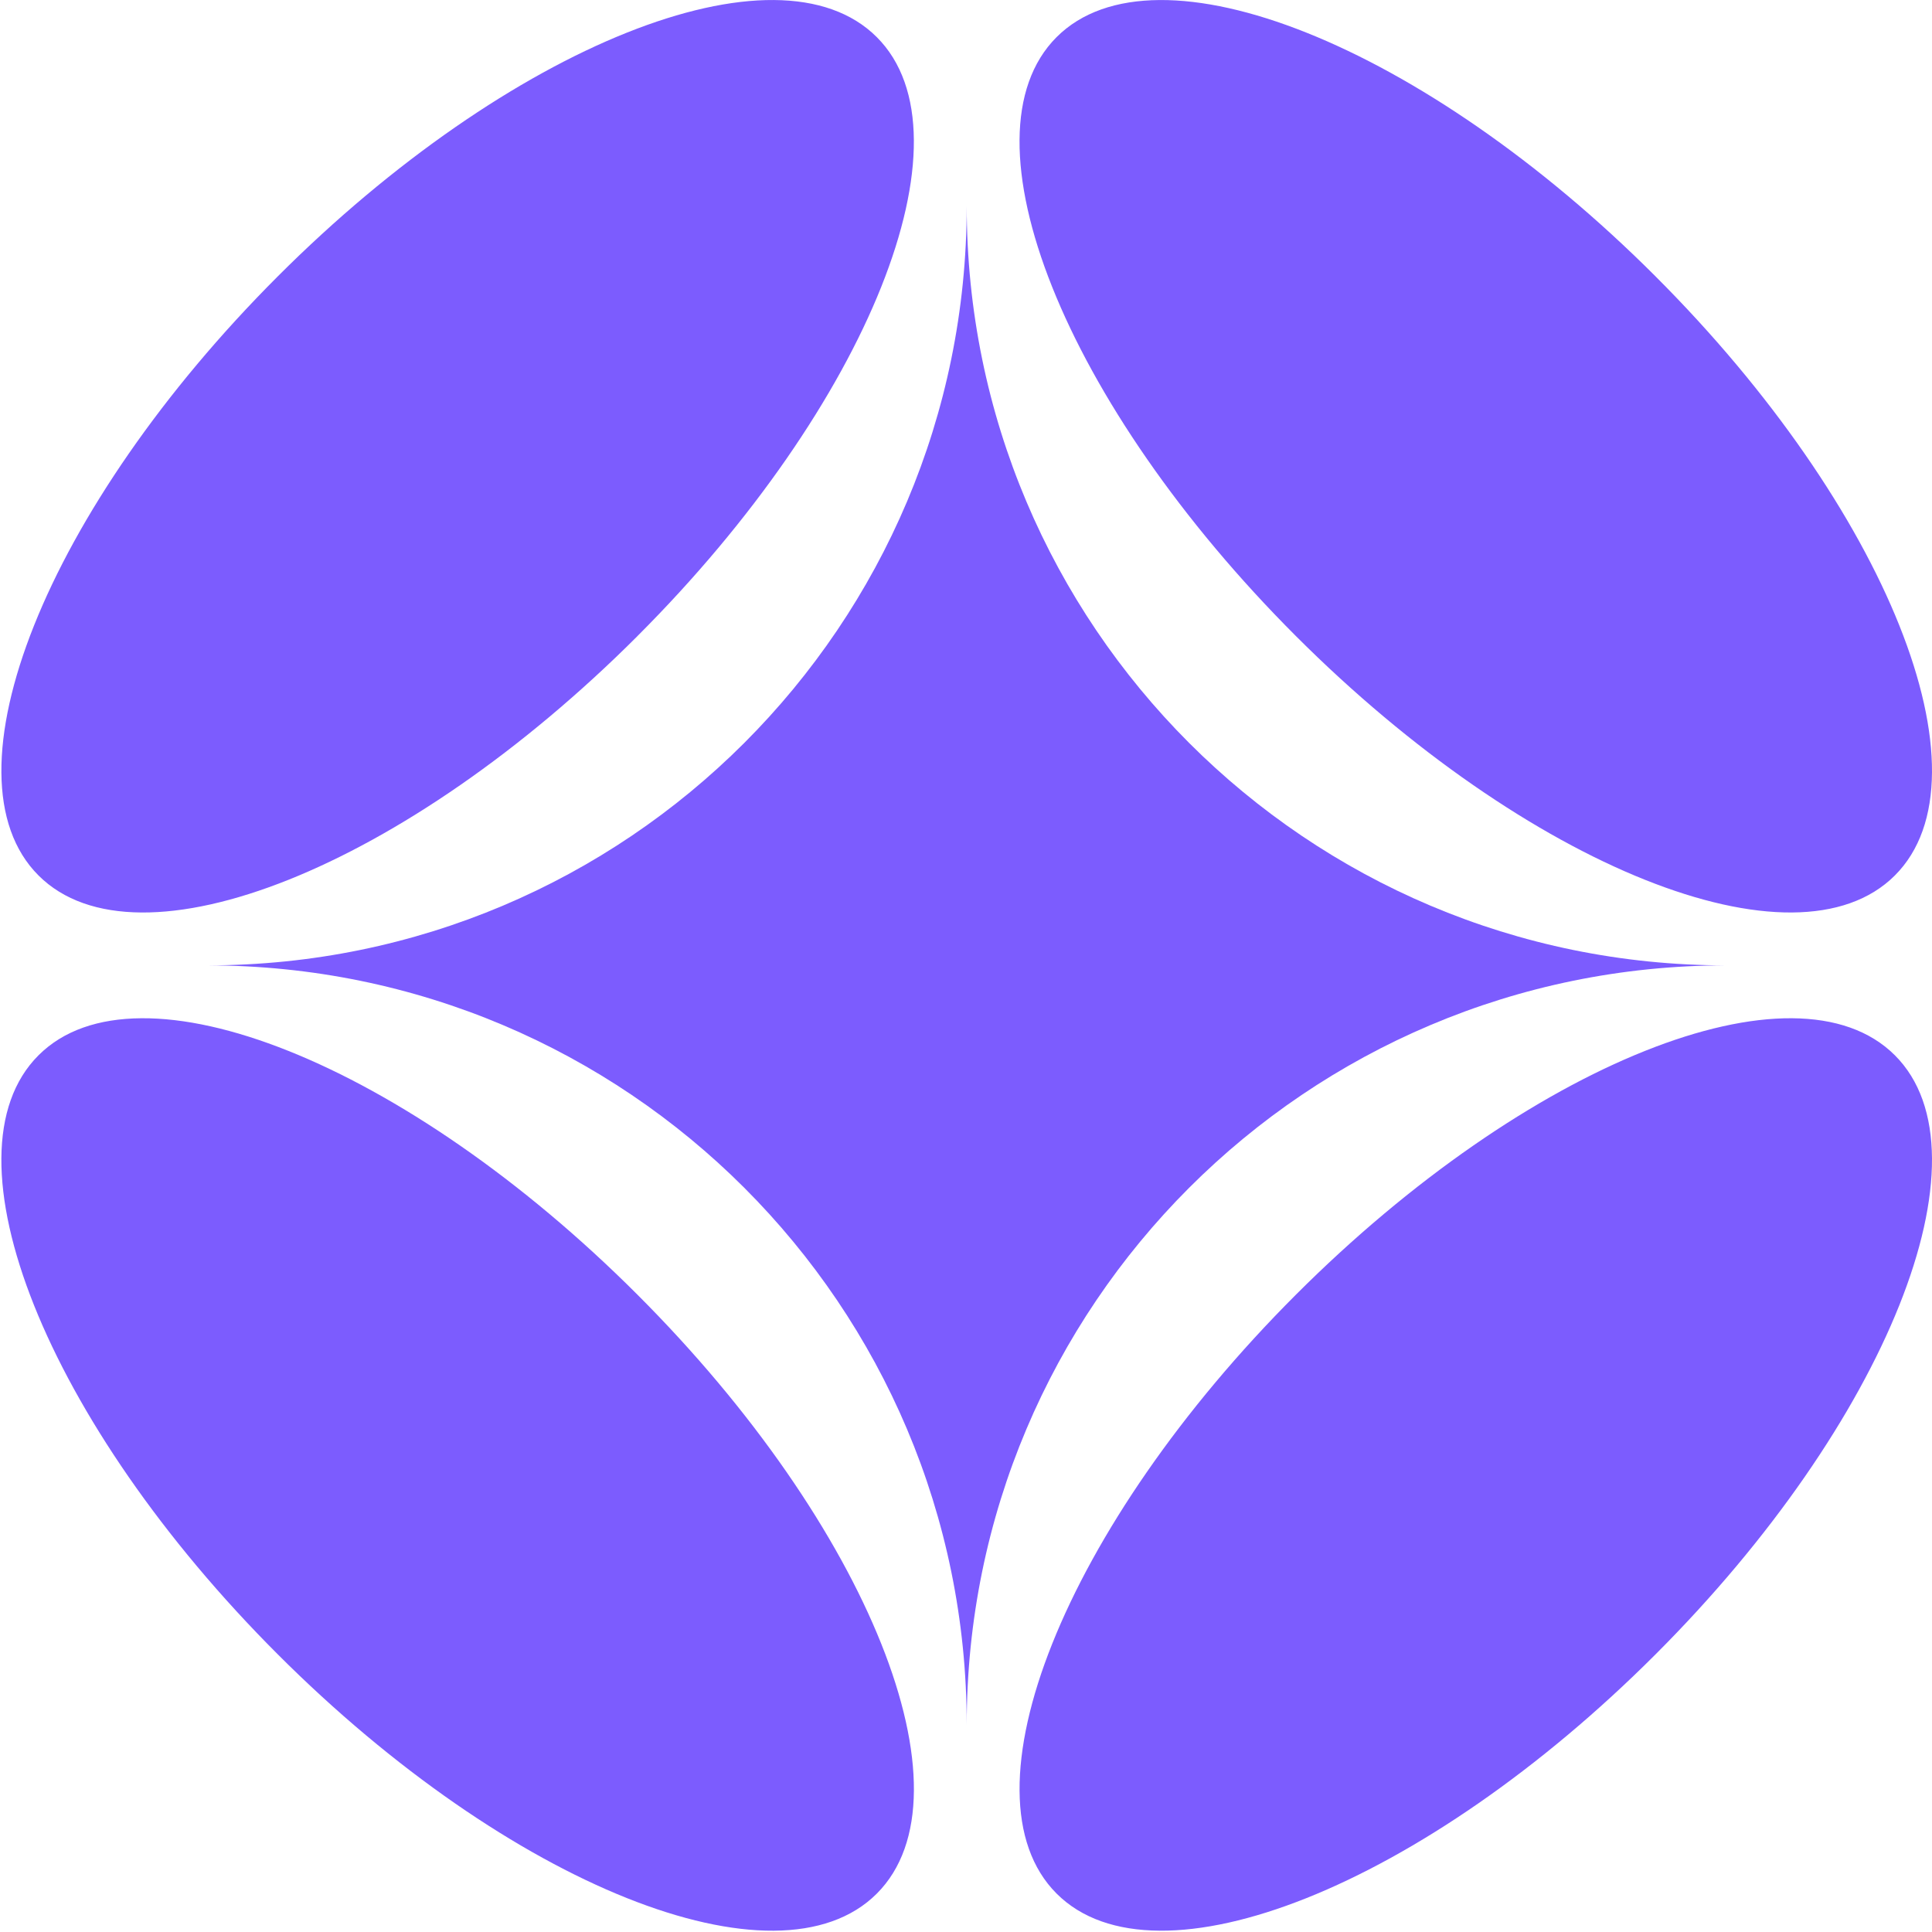
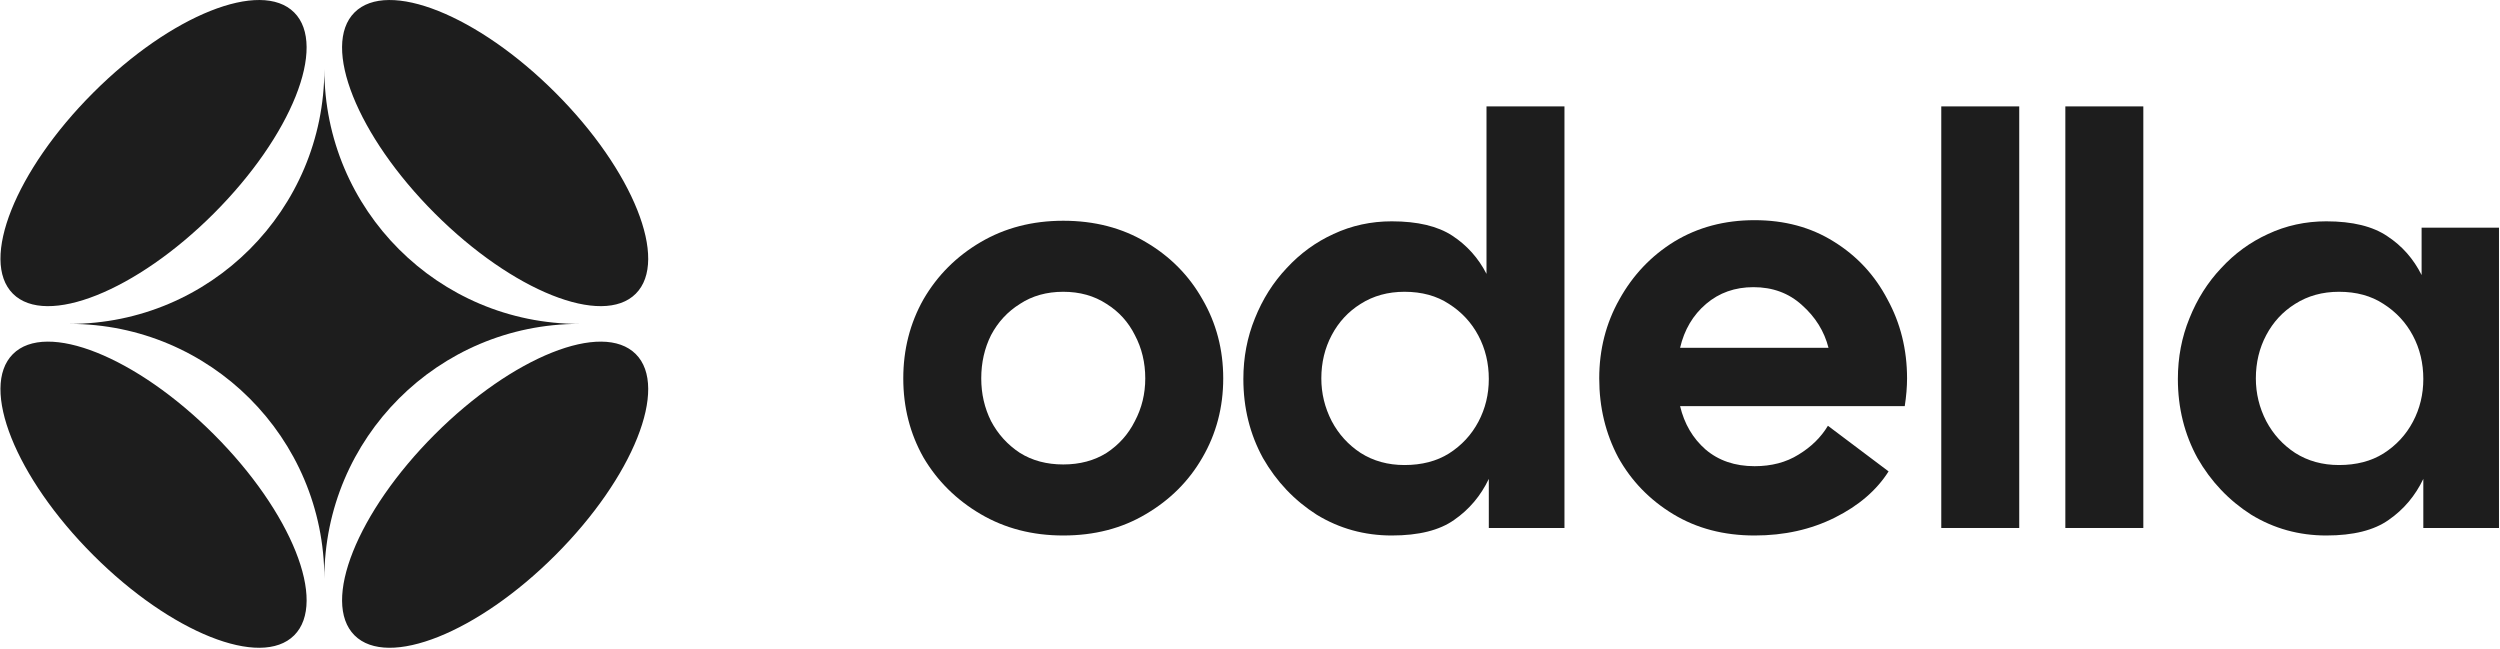
- <svg xmlns="http://www.w3.org/2000/svg" width="370" height="370" viewBox="0 0 370 370" fill="none">
-   <path fill-rule="evenodd" clip-rule="evenodd" d="M122.075 121.818C166.411 77.489 186.938 26.132 167.92 7.114C148.896 -11.928 97.511 8.597 53.19 52.935C8.861 97.267 -11.663 148.638 7.372 167.656C26.389 186.678 77.757 166.153 122.079 121.821L122.075 121.818Z" fill="#7C5CFE" />
-   <path fill-rule="evenodd" clip-rule="evenodd" d="M317.065 316.818C361.397 272.49 381.925 221.122 362.9 202.108C343.875 183.077 292.529 203.599 248.19 247.939C203.858 292.271 183.337 343.628 202.352 362.643C221.381 381.677 272.751 361.169 317.065 316.818Z" fill="#7C5CFE" />
-   <path fill-rule="evenodd" clip-rule="evenodd" d="M122.075 247.943C77.754 203.601 26.386 183.076 7.368 202.108C-11.666 221.125 8.86 272.5 53.19 316.818C97.521 361.167 148.896 381.678 167.92 362.646C186.955 343.616 166.413 292.275 122.075 247.943Z" fill="#7C5CFE" />
-   <path fill-rule="evenodd" clip-rule="evenodd" d="M317.065 52.94C272.747 8.604 221.379 -11.927 202.344 7.115C183.335 26.132 203.851 77.49 248.182 121.815C292.528 166.15 343.888 186.678 362.896 167.653C381.926 148.628 361.409 97.268 317.061 52.94H317.065Z" fill="#7C5CFE" />
-   <path d="M185.137 39.443C185.137 119.767 120.01 184.88 39.7 184.88C120.024 184.88 185.137 249.993 185.137 330.307C185.137 249.993 250.247 184.88 330.56 184.88C250.25 184.88 185.137 119.767 185.137 39.443Z" fill="#7C5CFE" />
+ <svg xmlns="http://www.w3.org/2000/svg" width="1427" height="370" viewBox="0 0 1427 370" fill="none">
+   <path fill-rule="evenodd" clip-rule="evenodd" d="M122.075 121.818C166.411 77.489 186.938 26.132 167.92 7.114C148.896 -11.928 97.511 8.597 53.19 52.935C8.861 97.267 -11.663 148.638 7.372 167.656C26.389 186.678 77.757 166.153 122.079 121.821L122.075 121.818Z" fill="#1D1D1D" />
+   <path fill-rule="evenodd" clip-rule="evenodd" d="M317.065 316.818C361.397 272.49 381.925 221.122 362.9 202.108C343.875 183.077 292.529 203.599 248.19 247.939C203.858 292.271 183.337 343.628 202.352 362.643C221.381 381.677 272.751 361.169 317.065 316.818Z" fill="#1D1D1D" />
+   <path fill-rule="evenodd" clip-rule="evenodd" d="M122.075 247.943C77.754 203.601 26.386 183.076 7.368 202.108C-11.666 221.125 8.86 272.5 53.19 316.818C97.521 361.167 148.896 381.678 167.92 362.646C186.955 343.616 166.413 292.275 122.075 247.943Z" fill="#1D1D1D" />
+   <path fill-rule="evenodd" clip-rule="evenodd" d="M317.065 52.94C272.747 8.604 221.379 -11.927 202.344 7.115C183.335 26.132 203.851 77.49 248.182 121.815C292.528 166.15 343.888 186.678 362.896 167.653C381.926 148.628 361.409 97.268 317.061 52.94H317.065Z" fill="#1D1D1D" />
+   <path d="M185.137 39.443C185.137 119.767 120.01 184.88 39.7 184.88C120.024 184.88 185.137 249.993 185.137 330.307C185.137 249.993 250.247 184.88 330.56 184.88C250.25 184.88 185.137 119.767 185.137 39.443Z" fill="#1D1D1D" />
+   <path d="M1327.85 305.66C1312.25 305.66 1297.97 301.704 1285 293.793C1272.25 285.661 1262.03 274.893 1254.34 261.487C1246.87 247.862 1243.13 232.808 1243.13 216.326C1243.13 204.019 1245.33 192.481 1249.73 181.713C1254.12 170.725 1260.17 161.165 1267.86 153.033C1275.55 144.682 1284.45 138.199 1294.56 133.584C1304.89 128.749 1315.99 126.332 1327.85 126.332C1342.8 126.332 1354.45 129.189 1362.8 134.903C1371.15 140.397 1377.63 147.759 1382.25 156.989V129.958H1426.42V301.375H1383.23V273.355C1378.62 283.024 1372.03 290.826 1363.46 296.76C1355.1 302.693 1343.24 305.66 1327.85 305.66ZM1335.11 265.443C1345 265.443 1353.46 263.245 1360.49 258.85C1367.74 254.235 1373.35 248.192 1377.3 240.72C1381.26 233.248 1383.23 225.116 1383.23 216.326C1383.23 207.315 1381.26 199.074 1377.3 191.602C1373.35 184.13 1367.74 178.087 1360.49 173.472C1353.46 168.857 1345 166.549 1335.11 166.549C1325.66 166.549 1317.31 168.857 1310.05 173.472C1303.02 177.867 1297.53 183.801 1293.57 191.273C1289.61 198.745 1287.64 206.986 1287.64 215.996C1287.64 224.567 1289.61 232.698 1293.57 240.39C1297.53 247.862 1303.02 253.905 1310.05 258.521C1317.31 263.136 1325.66 265.443 1335.11 265.443Z" fill="#1D1D1D" />
+   <path d="M1178.9 301.375V60.732H1223.41V301.375H1178.9Z" fill="#1D1D1D" />
+   <path d="M1108.08 301.375V60.732H1152.58V301.375H1108.08Z" fill="#1D1D1D" />
+   <path d="M1001.52 305.661C983.938 305.661 968.444 301.595 955.039 293.464C941.633 285.333 931.194 274.564 923.722 261.159C916.47 247.533 912.844 232.479 912.844 215.997C912.844 199.515 916.69 184.461 924.381 170.835C932.073 156.99 942.512 146.002 955.698 137.871C969.103 129.739 984.377 125.674 1001.52 125.674C1018.66 125.674 1033.71 129.739 1046.68 137.871C1059.87 146.002 1070.09 156.99 1077.34 170.835C1084.81 184.461 1088.55 199.515 1088.55 215.997C1088.55 218.415 1088.44 220.942 1088.22 223.579C1088 226.216 1087.67 228.963 1087.23 231.82H958.994C961.412 241.929 966.247 250.171 973.499 256.544C980.971 262.917 990.311 266.103 1001.52 266.103C1011.19 266.103 1019.54 263.906 1026.57 259.511C1033.82 255.115 1039.43 249.621 1043.38 243.028L1078 269.07C1071.18 279.839 1060.97 288.629 1047.34 295.442C1033.71 302.255 1018.44 305.661 1001.52 305.661ZM1000.86 163.913C990.311 163.913 981.3 167.099 973.828 173.473C966.356 179.846 961.412 188.197 958.994 198.526H1043.71C1041.3 189.076 1036.24 180.945 1028.55 174.132C1021.08 167.319 1011.85 163.913 1000.86 163.913Z" fill="#1D1D1D" />
+   <path d="M794.43 305.66C778.827 305.66 764.542 301.704 751.576 293.793C738.83 285.662 728.611 274.893 720.919 261.487C713.447 247.862 709.711 232.808 709.711 216.326C709.711 204.019 711.909 192.481 716.304 181.713C720.699 170.725 726.743 161.165 734.434 153.034C742.126 144.683 751.027 138.199 761.136 133.584C771.465 128.75 782.563 126.332 794.43 126.332C809.154 126.332 820.692 129.079 829.043 134.573C837.394 140.067 843.877 147.32 848.492 156.33V60.732H892.995V301.375H849.811V273.355C845.196 283.024 838.603 290.826 830.032 296.76C821.681 302.693 809.814 305.66 794.43 305.66ZM801.682 265.443C811.572 265.443 820.033 263.246 827.065 258.85C834.318 254.235 839.922 248.192 843.877 240.72C847.833 233.248 849.811 225.116 849.811 216.326C849.811 207.315 847.833 199.074 843.877 191.602C839.922 184.13 834.318 178.087 827.065 173.472C820.033 168.857 811.572 166.549 801.682 166.549C792.233 166.549 783.882 168.857 776.629 173.472C769.597 177.867 764.103 183.801 760.147 191.273C756.191 198.745 754.213 206.986 754.213 215.996C754.213 224.567 756.191 232.698 760.147 240.39C764.103 247.862 769.597 253.906 776.629 258.521C783.882 263.136 792.233 265.443 801.682 265.443Z" fill="#1D1D1D" />
+   <path d="M606.905 305.66C589.324 305.66 573.611 301.594 559.765 293.463C545.92 285.331 535.042 274.563 527.13 261.157C519.439 247.532 515.593 232.478 515.593 215.996C515.593 199.513 519.439 184.459 527.13 170.834C535.042 157.209 545.92 146.33 559.765 138.199C573.611 130.068 589.324 126.002 606.905 126.002C624.706 126.002 640.419 130.068 654.045 138.199C667.89 146.33 678.658 157.209 686.35 170.834C694.261 184.459 698.217 199.513 698.217 215.996C698.217 232.478 694.261 247.532 686.35 261.157C678.658 274.563 667.89 285.331 654.045 293.463C640.419 301.594 624.706 305.66 606.905 305.66ZM606.905 265.113C616.355 265.113 624.596 262.915 631.629 258.52C638.661 253.905 644.045 247.861 647.781 240.389C651.737 232.917 653.715 224.786 653.715 215.996C653.715 206.985 651.737 198.744 647.781 191.272C644.045 183.8 638.661 177.866 631.629 173.471C624.596 168.856 616.355 166.549 606.905 166.549C597.455 166.549 589.214 168.856 582.181 173.471C575.149 177.866 569.655 183.8 565.699 191.272C561.963 198.744 560.095 206.985 560.095 215.996C560.095 224.786 561.963 232.917 565.699 240.389C569.655 247.861 575.149 253.905 582.181 258.52C589.214 262.915 597.455 265.113 606.905 265.113Z" fill="#1D1D1D" />
</svg>
